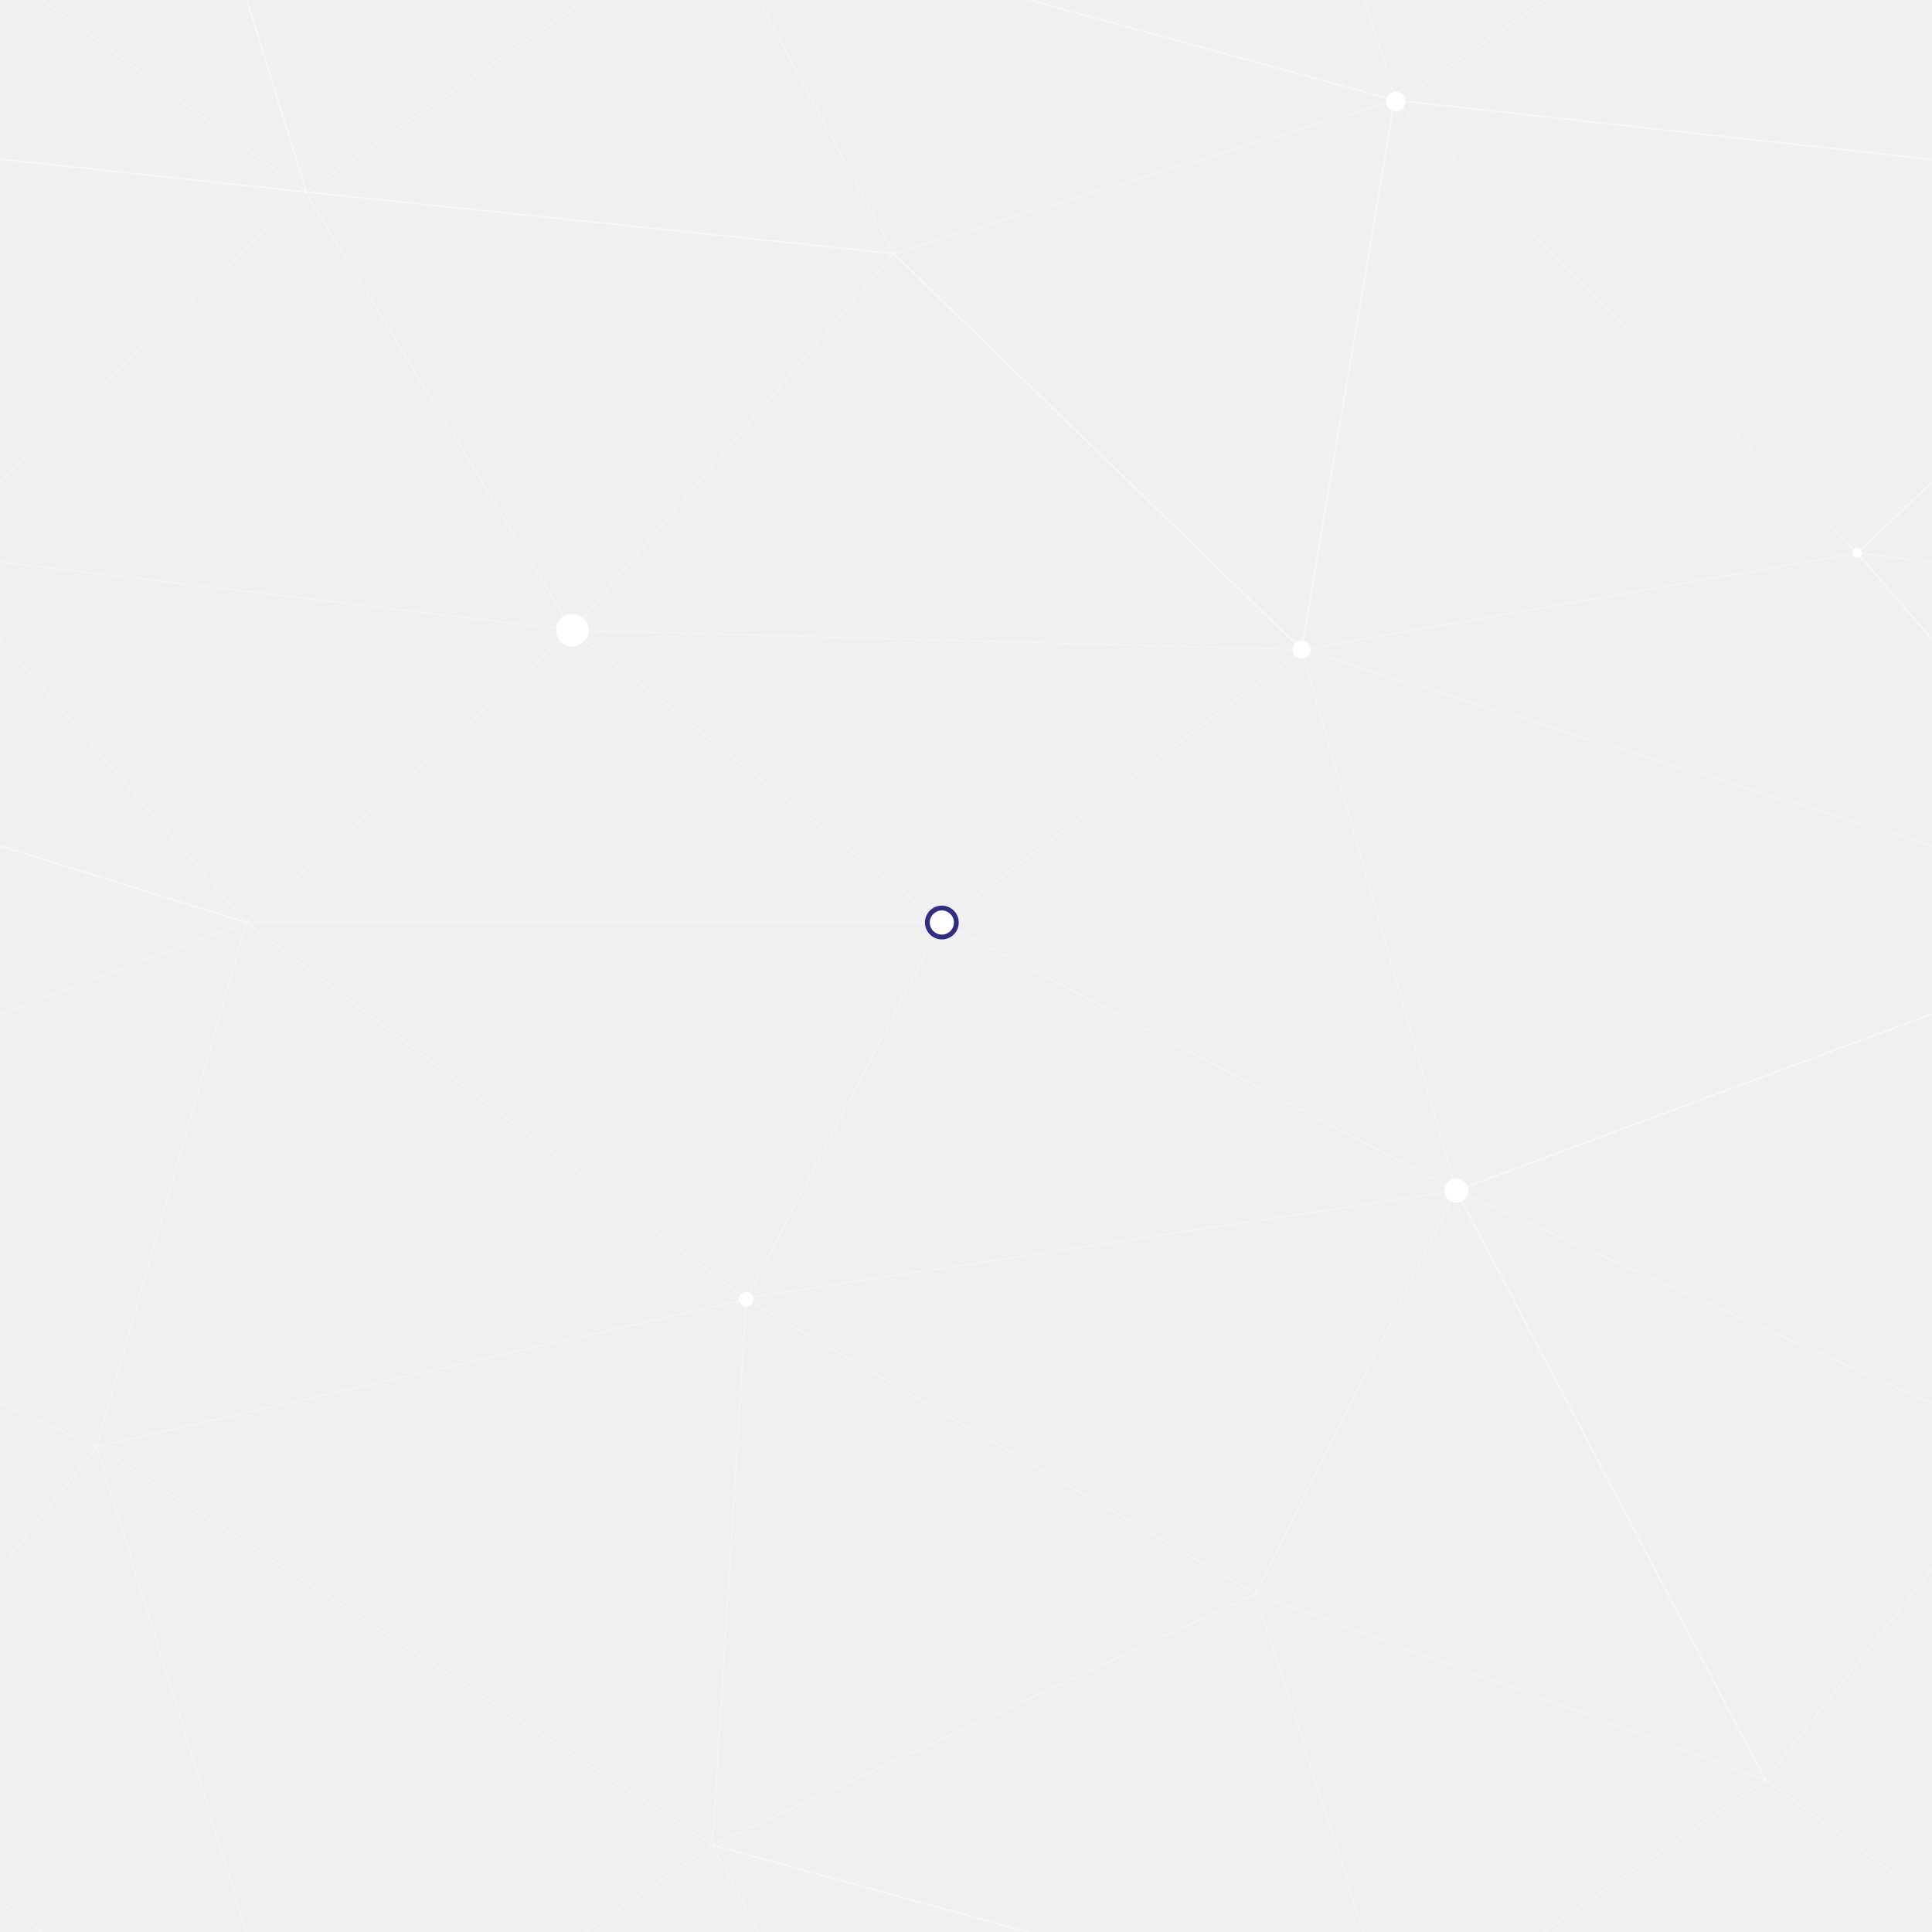
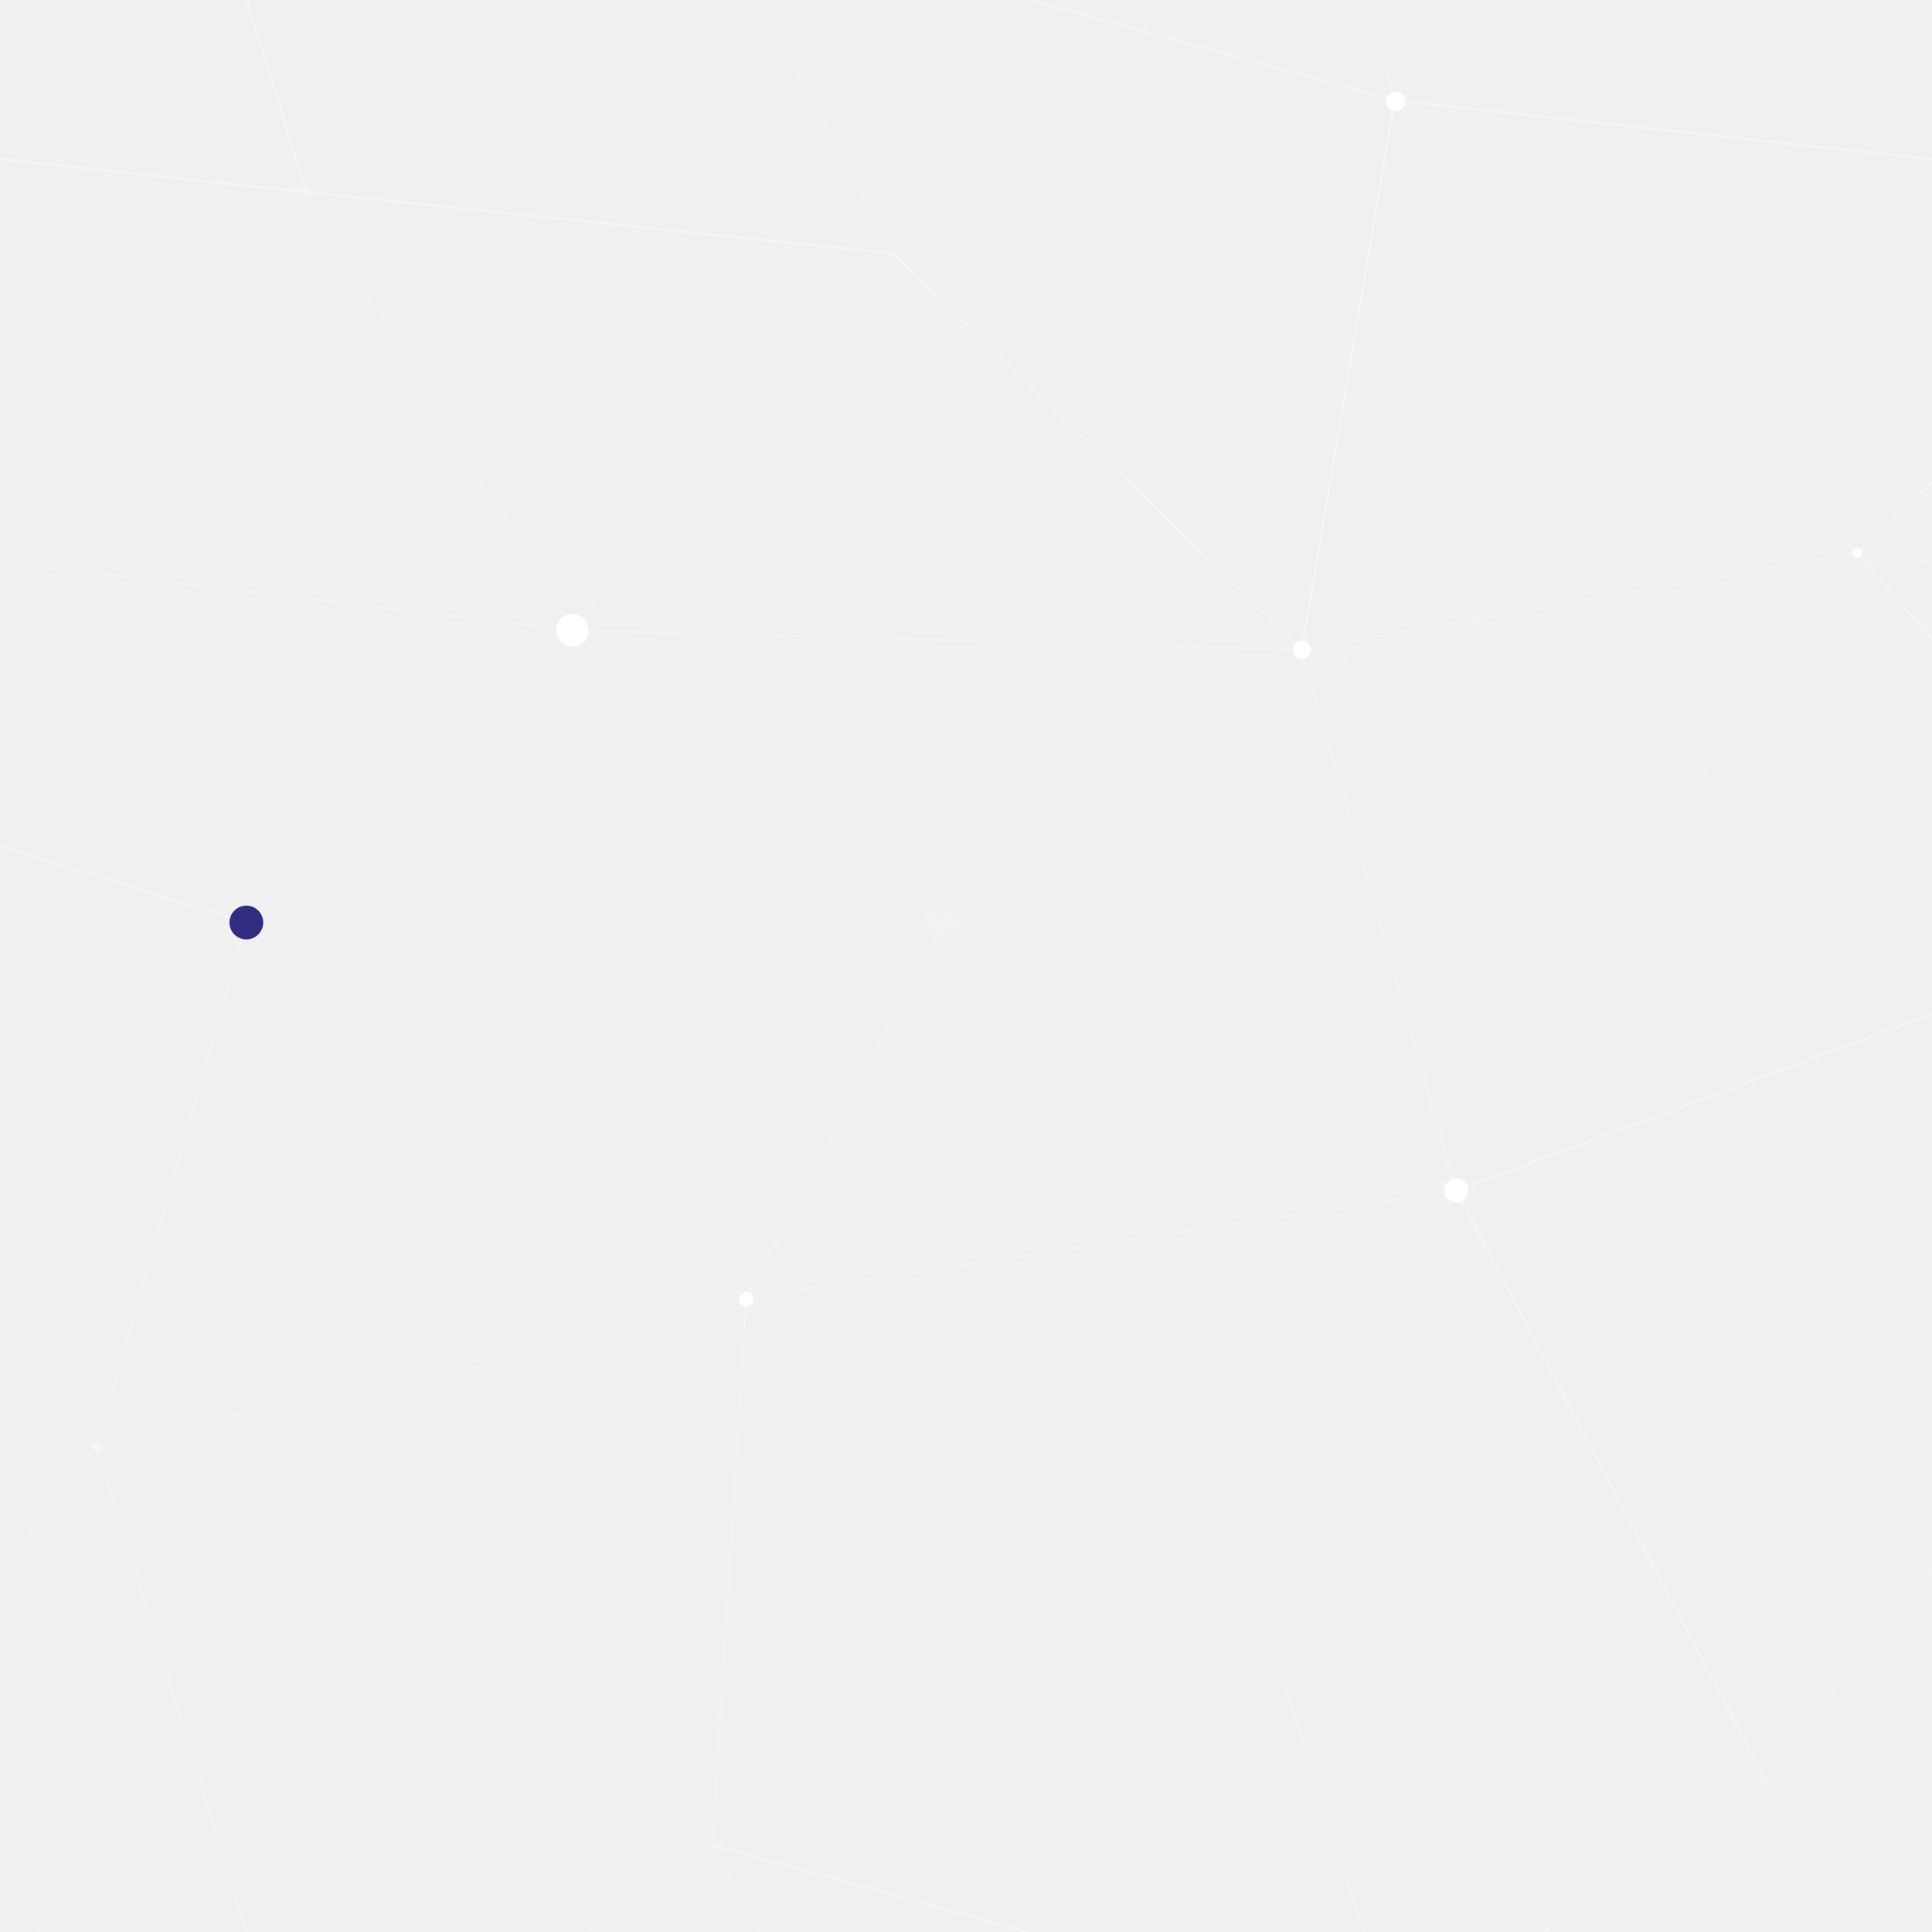
<svg xmlns="http://www.w3.org/2000/svg" width="453" height="453" viewBox="0 0 800 800">
  <g fill="none" stroke="white" stroke-opacity="0.25" stroke-width="0.6">
    <path d="M769 229L1037 260.9M927 880L731 737 520 660 309 538 40 599 295 764 126.5 879.5 40 599-197 493 102 382-31 229 126.5 79.5-69-63" />
    <path d="M-31 229L237 261 390 382 603 493 308.5 537.5 101.5 381.5M370 905L295 764" />
    <path d="M520 660L578 842 731 737 840 599 603 493 520 660 295 764 309 538 390 382 539 269 769 229 577.5 41.5 370 105 295 -36 126.5 79.5 237 261 102 382 40 599 -69 737 127 880" />
    <path id="path1" d="M520-140L578.5 42.5 731-63M603 493L539 269 237 261 370 105M902 382L539 269M390 382L102 382" />
    <path d="M-222 42L126.5 79.5 370 105 539 269 577.5 41.5 927 80 769 229 902 382 603 493 731 737M295-36L577.5 41.5M578 842L295 764M40-201L127 80M102 382L-261 269" />
    <path d="M-222 42L126.5 79.5 370 105 539 269 577.5 41.5 927 80 769 229 902 382 603 493 731 737M295-36L577.5 41.5M578 842L295 764M40-201L127 80M102 382L-261 269">
    </path>
  </g>
  <g fill="white">
    <circle cx="769" cy="229" r="2" />
    <circle cx="539" cy="269" r="3" stroke="white" stroke-width="1.5">
      <animate attributeName="r" from="3" to="6" dur="0.25s" begin="1s" repeatCount="indefinite" />
      <animate attributeName="opacity" from="1" to="0" dur="0.25s" begin="1s" repeatCount="indefinite" />
    </circle>
    <circle cx="539" cy="269" r="3" />
    <circle cx="603" cy="493" r="4" stroke="white" stroke-width="2">
      <animate attributeName="r" from="5" to="8" dur="4s" begin="1s" repeatCount="indefinite" />
      <animate attributeName="opacity" from="1" to="0" dur="4s" begin="1s" repeatCount="indefinite" />
    </circle>
    <circle cx="603" cy="493" r="4" />
    <circle cx="309" cy="538" r="3" />
    <circle cx="578" cy="42" r="4" />
+     <circle cx="40" cy="599" r="2" fill-opacity="0.3" />
+     <circle cx="102" cy="382" r="6" stroke="white" stroke-width="2">
+       <animate attributeName="r" from="8" to="12" dur="6s" begin="0s" repeatCount="indefinite" />
+       <animate attributeName="opacity" from="1" to="0" dur="6s" begin="0s" repeatCount="indefinite" />
+     </circle>
+     <circle cx="102" cy="382" r="5" />
+     <circle cx="102" cy="382" r="7" fill="#312E81" />
    <circle cx="237" cy="261" r="6" stroke="white" stroke-width="1.5">
      <animate attributeName="r" from="4" to="8" dur="10s" begin="2s" repeatCount="indefinite" />
      <animate attributeName="opacity" from="1" to="0" dur="10s" begin="2s" repeatCount="indefinite" />
    </circle>
    <circle cx="237" cy="261" r="6" />
-     <circle cx="390" cy="382" r="6" stroke="white" stroke-width="2">
-       <animate attributeName="r" from="8" to="12" dur="6s" begin="0s" repeatCount="indefinite" />
-       <animate attributeName="opacity" from="1" to="0" dur="6s" begin="0s" repeatCount="indefinite" />
-     </circle>
-     <circle cx="390" cy="382" r="7" fill="#312E81" />
-     <circle cx="390" cy="382" r="5" />
+     <circle cx="390" cy="382" r="7" fill-opacity="0.1" />
  </g>
</svg>
